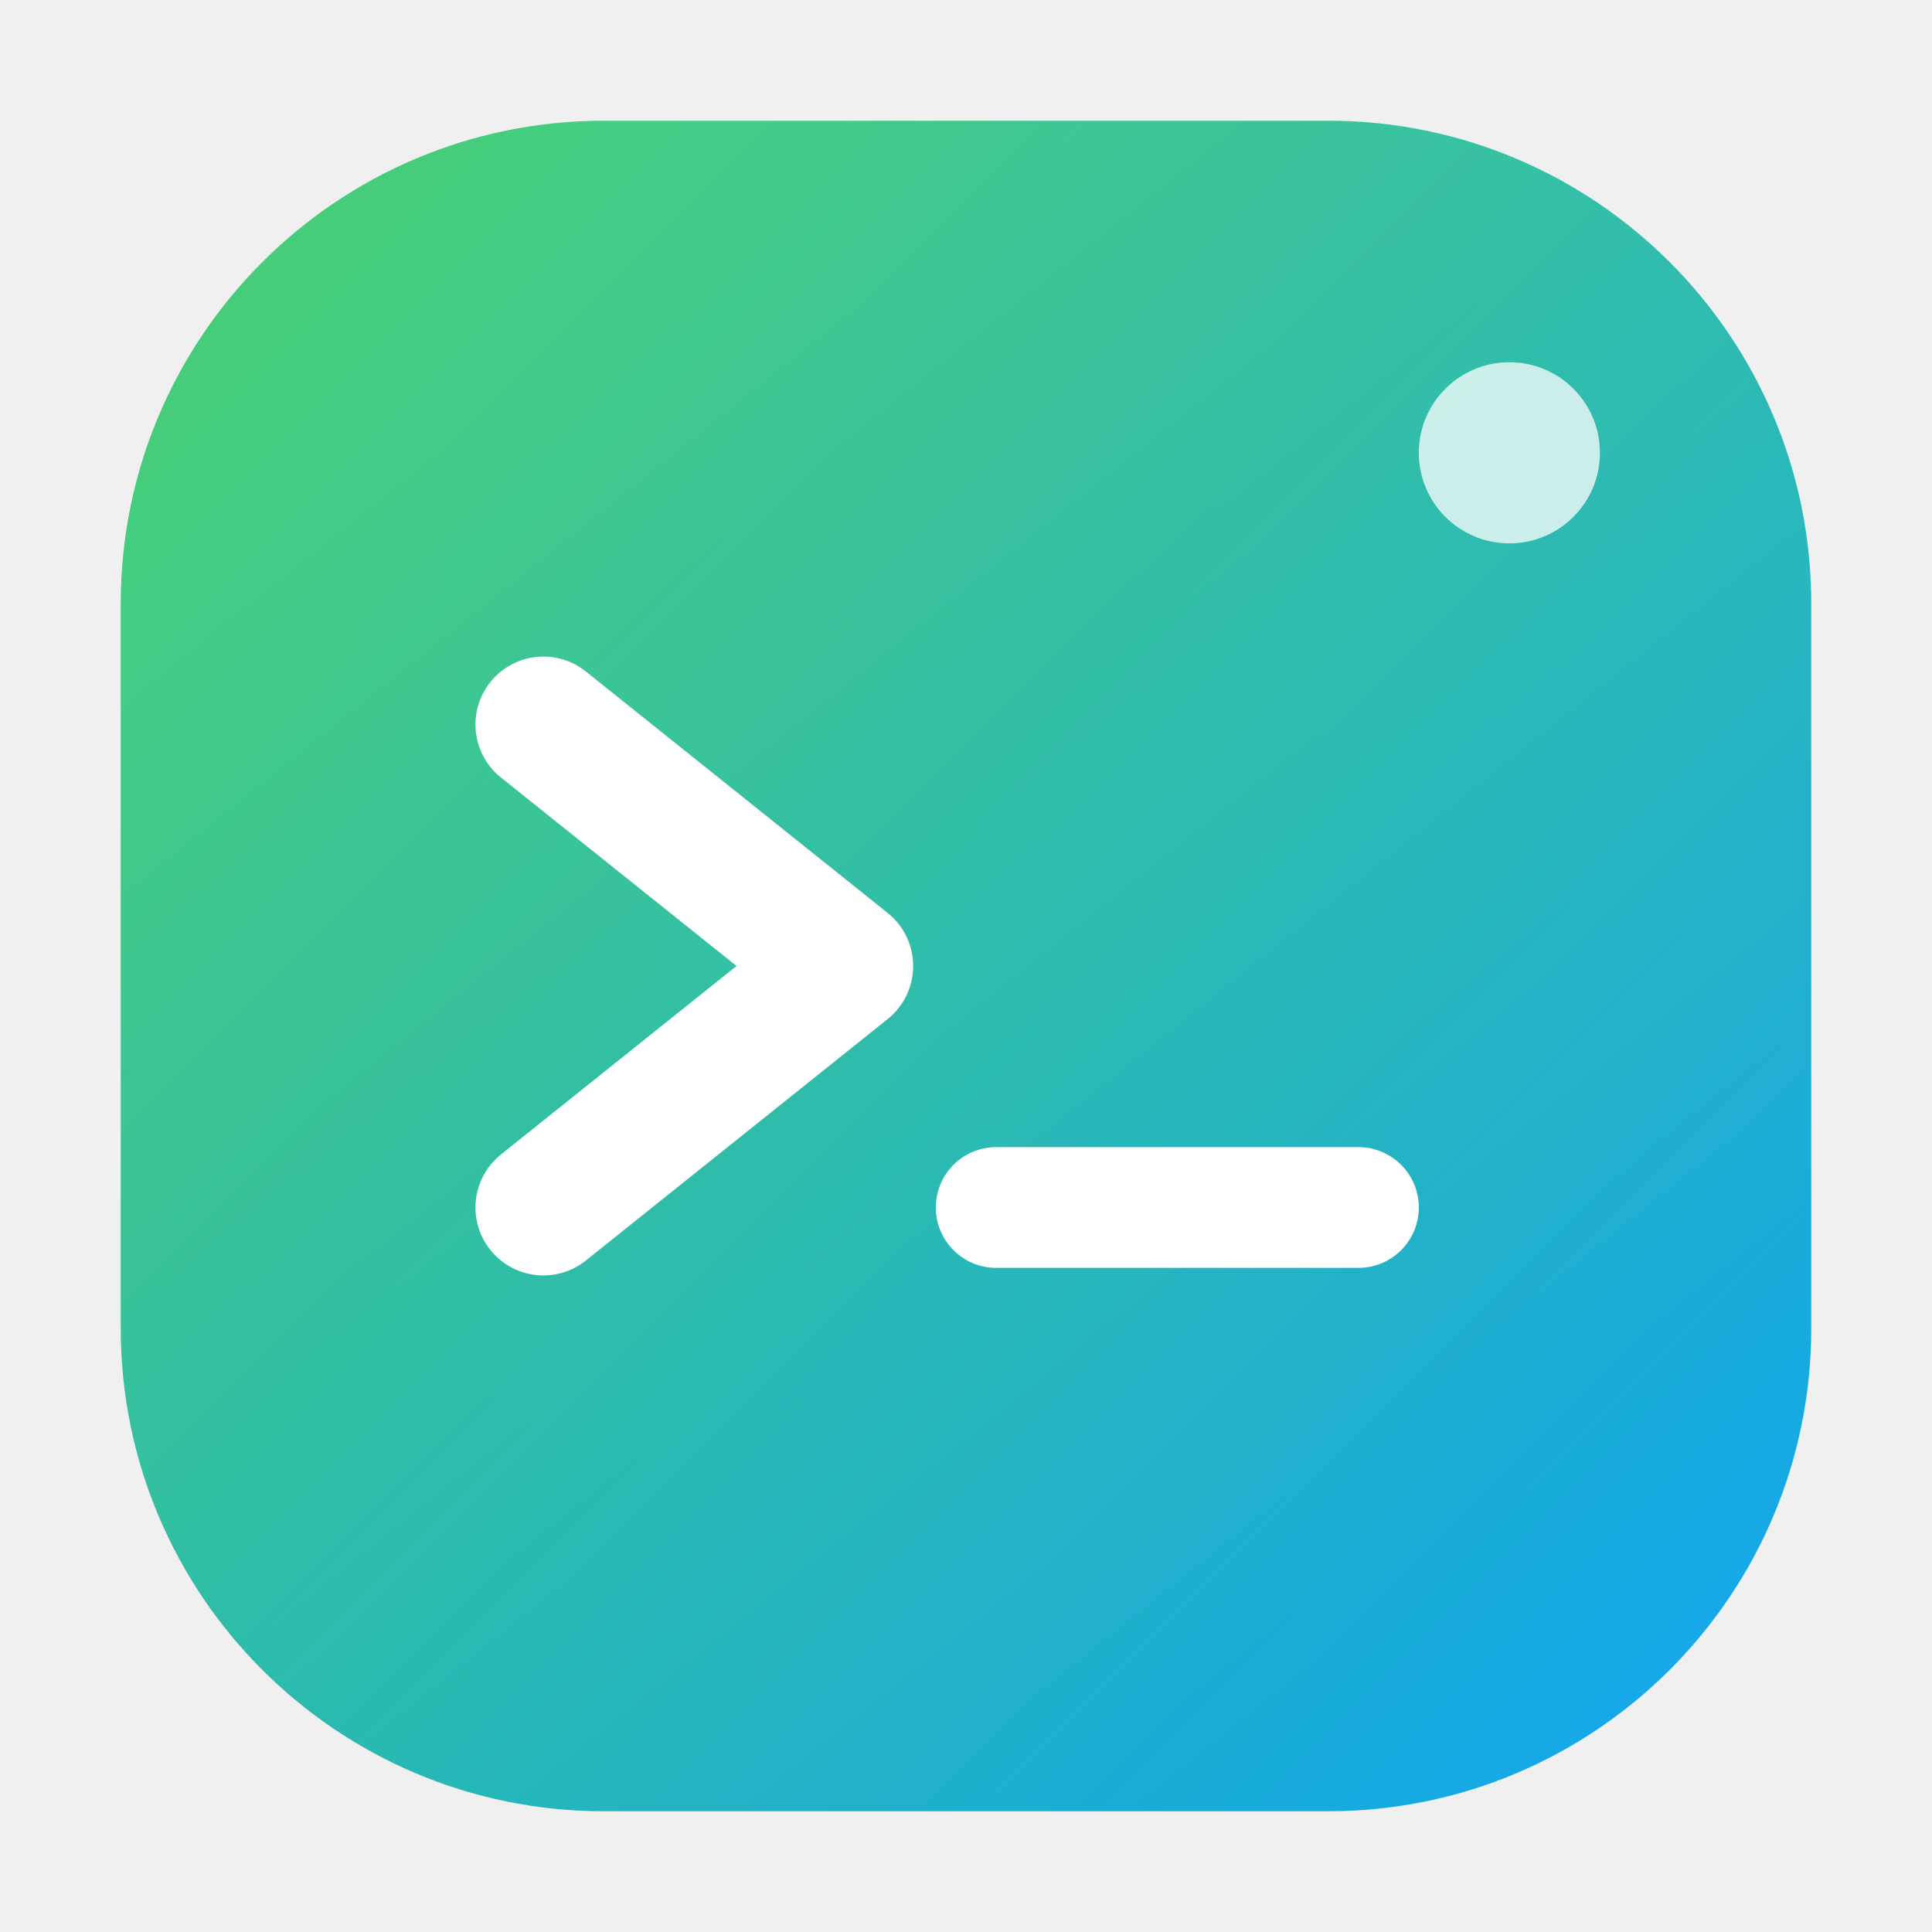
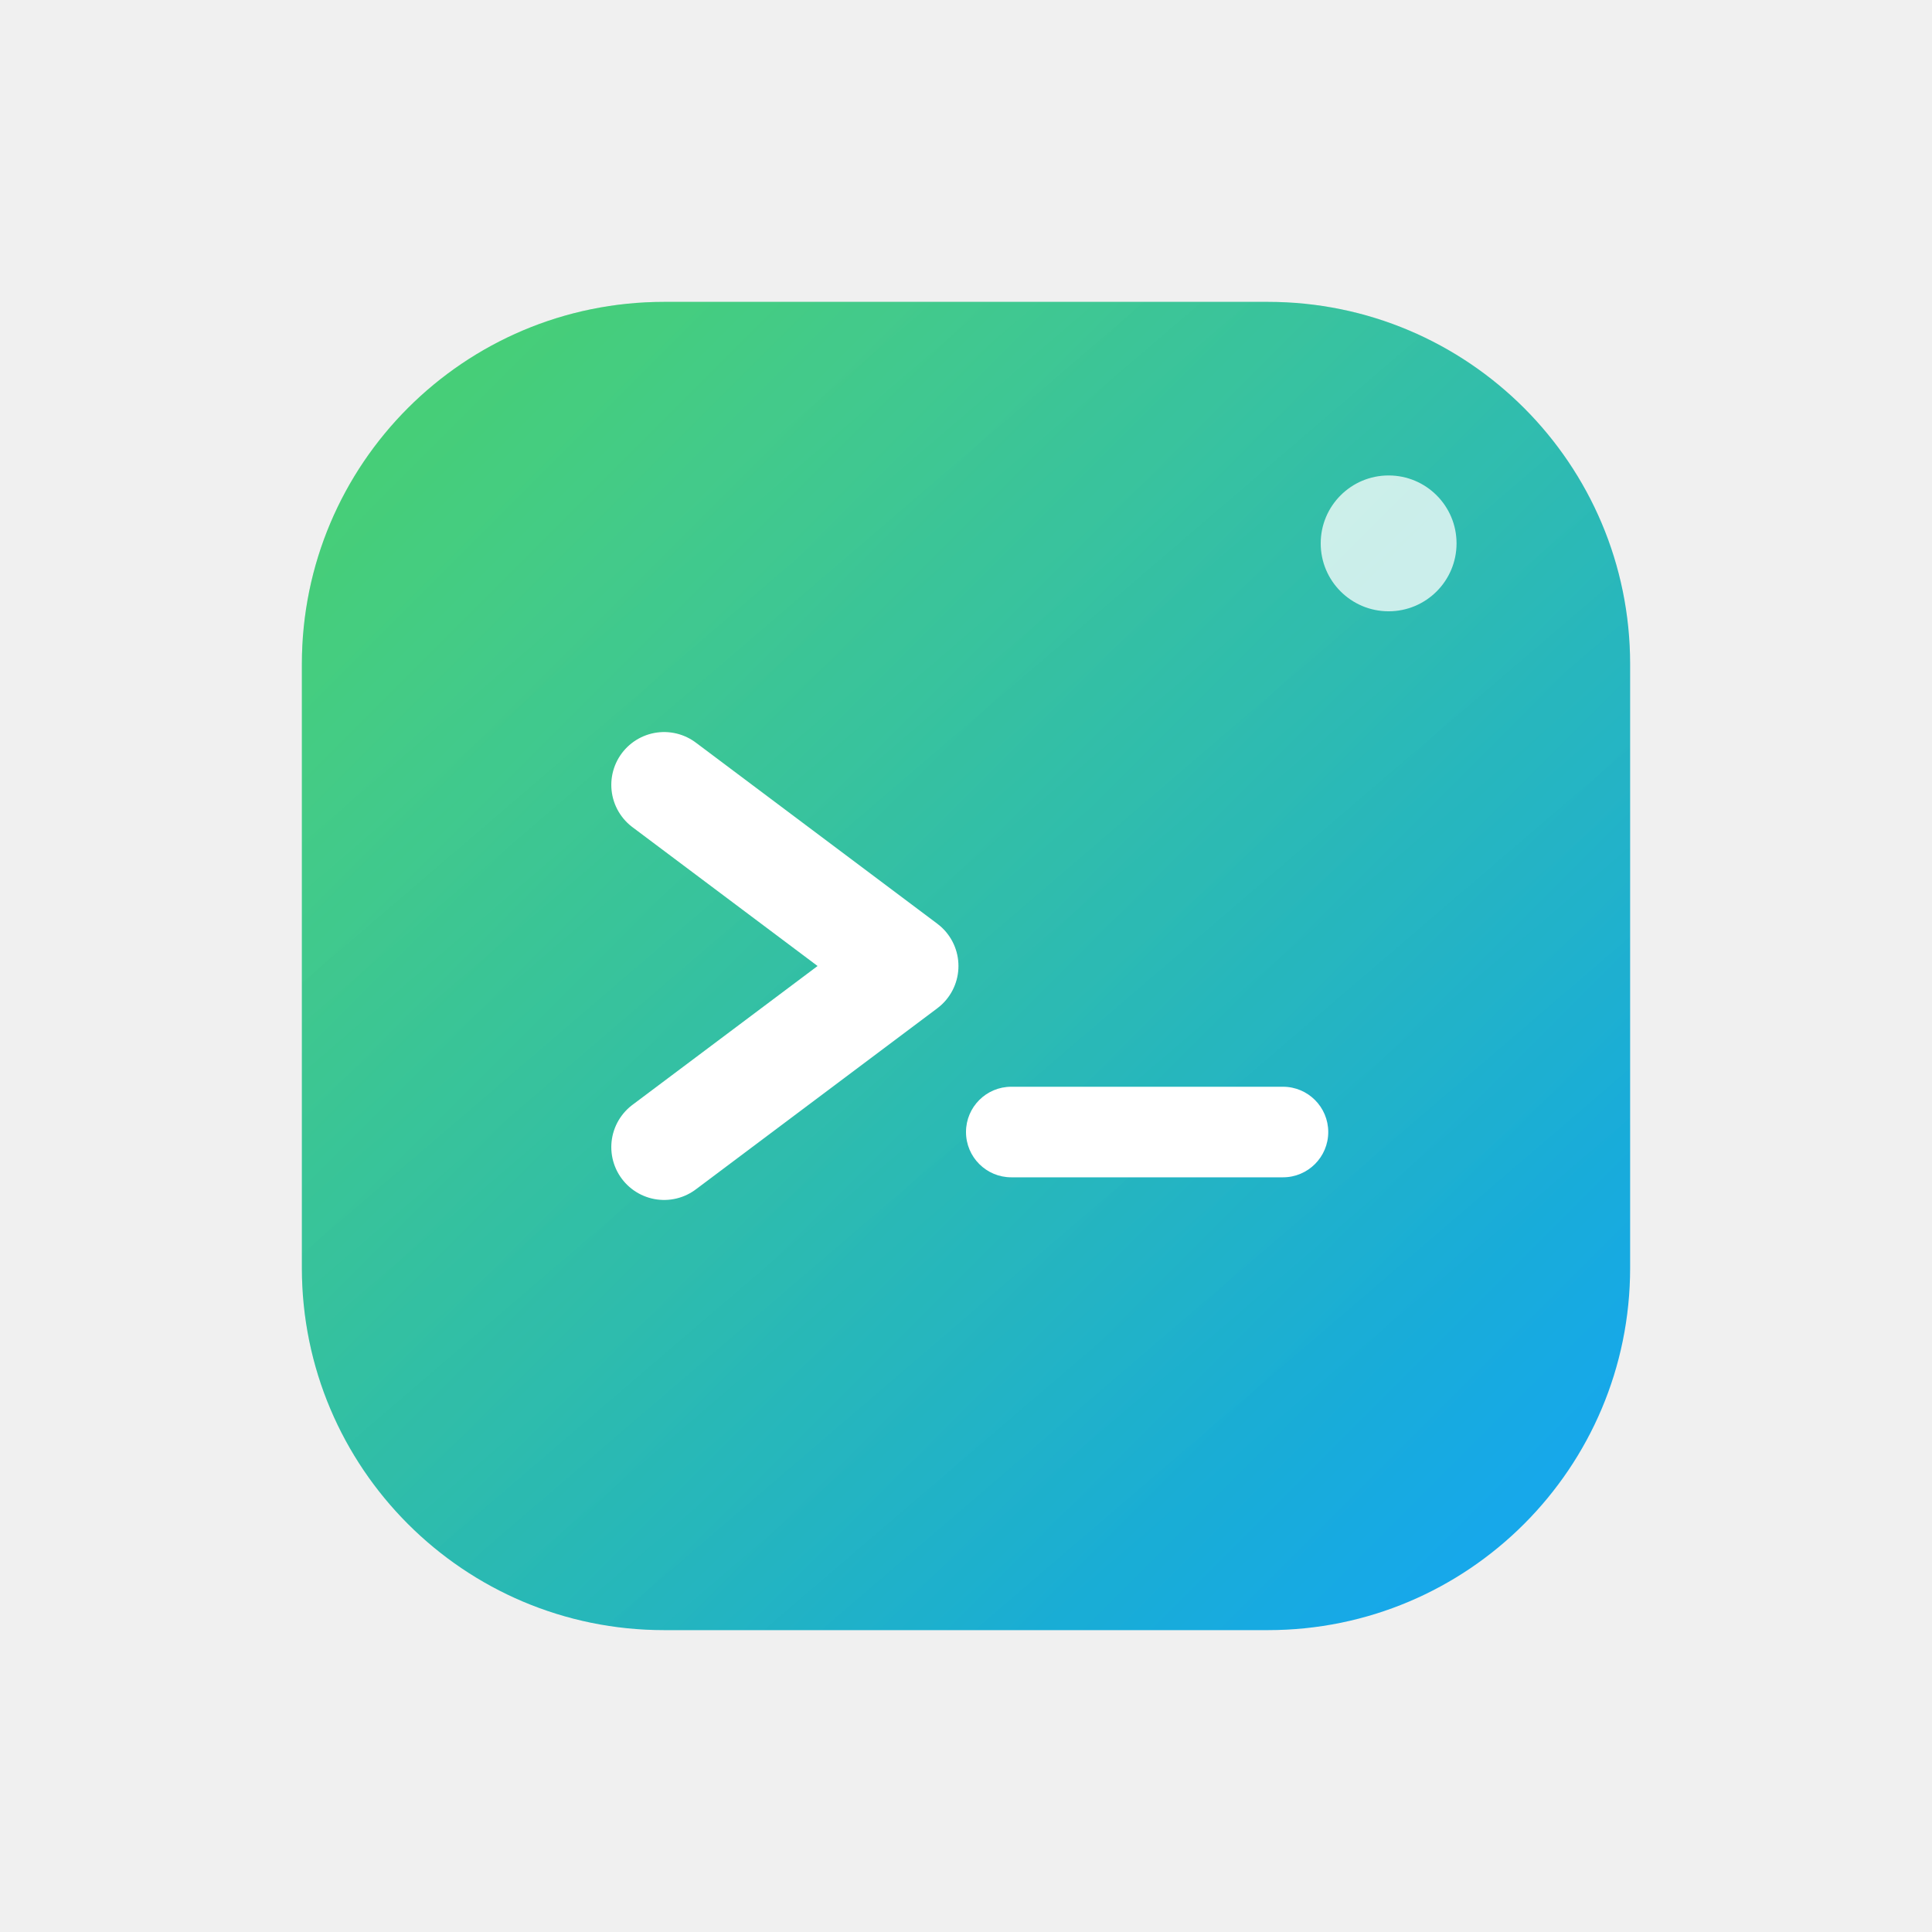
<svg xmlns="http://www.w3.org/2000/svg" width="64" height="64" viewBox="0 0 64 64" fill="none">
  <defs>
-     <linearGradient id="bg" x1="8" y1="8" x2="56" y2="56" gradientUnits="userSpaceOnUse">
+     <linearGradient id="bg" x1="14" y1="14" x2="50" y2="50" gradientUnits="userSpaceOnUse">
      <stop stop-color="#22C55E" />
      <stop offset="1" stop-color="#0EA5E9" />
    </linearGradient>
-     <linearGradient id="glow" x1="16" y1="12" x2="48" y2="52" gradientUnits="userSpaceOnUse">
+     <linearGradient id="glow" x1="20" y1="18" x2="44" y2="46" gradientUnits="userSpaceOnUse">
      <stop stop-color="#FFFFFF" stop-opacity="0.9" />
      <stop offset="1" stop-color="#FFFFFF" stop-opacity="0.2" />
    </linearGradient>
  </defs>
-   <rect x="4" y="4" width="56" height="56" rx="16" fill="url(#bg)" />
-   <rect x="4" y="4" width="56" height="56" rx="16" fill="url(#glow)" opacity="0.18" />
-   <path d="M18 24L28 32L18 40" stroke="white" stroke-width="4.5" stroke-linecap="round" stroke-linejoin="round" />
-   <rect x="31" y="38" width="16" height="4" rx="2" fill="white" />
-   <circle cx="50" cy="15" r="3" fill="white" opacity="0.75" />
+   <rect x="10" y="10" width="44" height="44" rx="12" fill="url(#bg)" />
+   <rect x="10" y="10" width="44" height="44" rx="12" fill="url(#glow)" opacity="0.18" />
+   <path d="M22 26L30 32L22 38" stroke="white" stroke-width="3.5" stroke-linecap="round" stroke-linejoin="round" />
+   <rect x="32" y="36" width="12" height="3" rx="1.5" fill="white" />
+   <circle cx="46" cy="18" r="2.25" fill="white" opacity="0.75" />
</svg>
